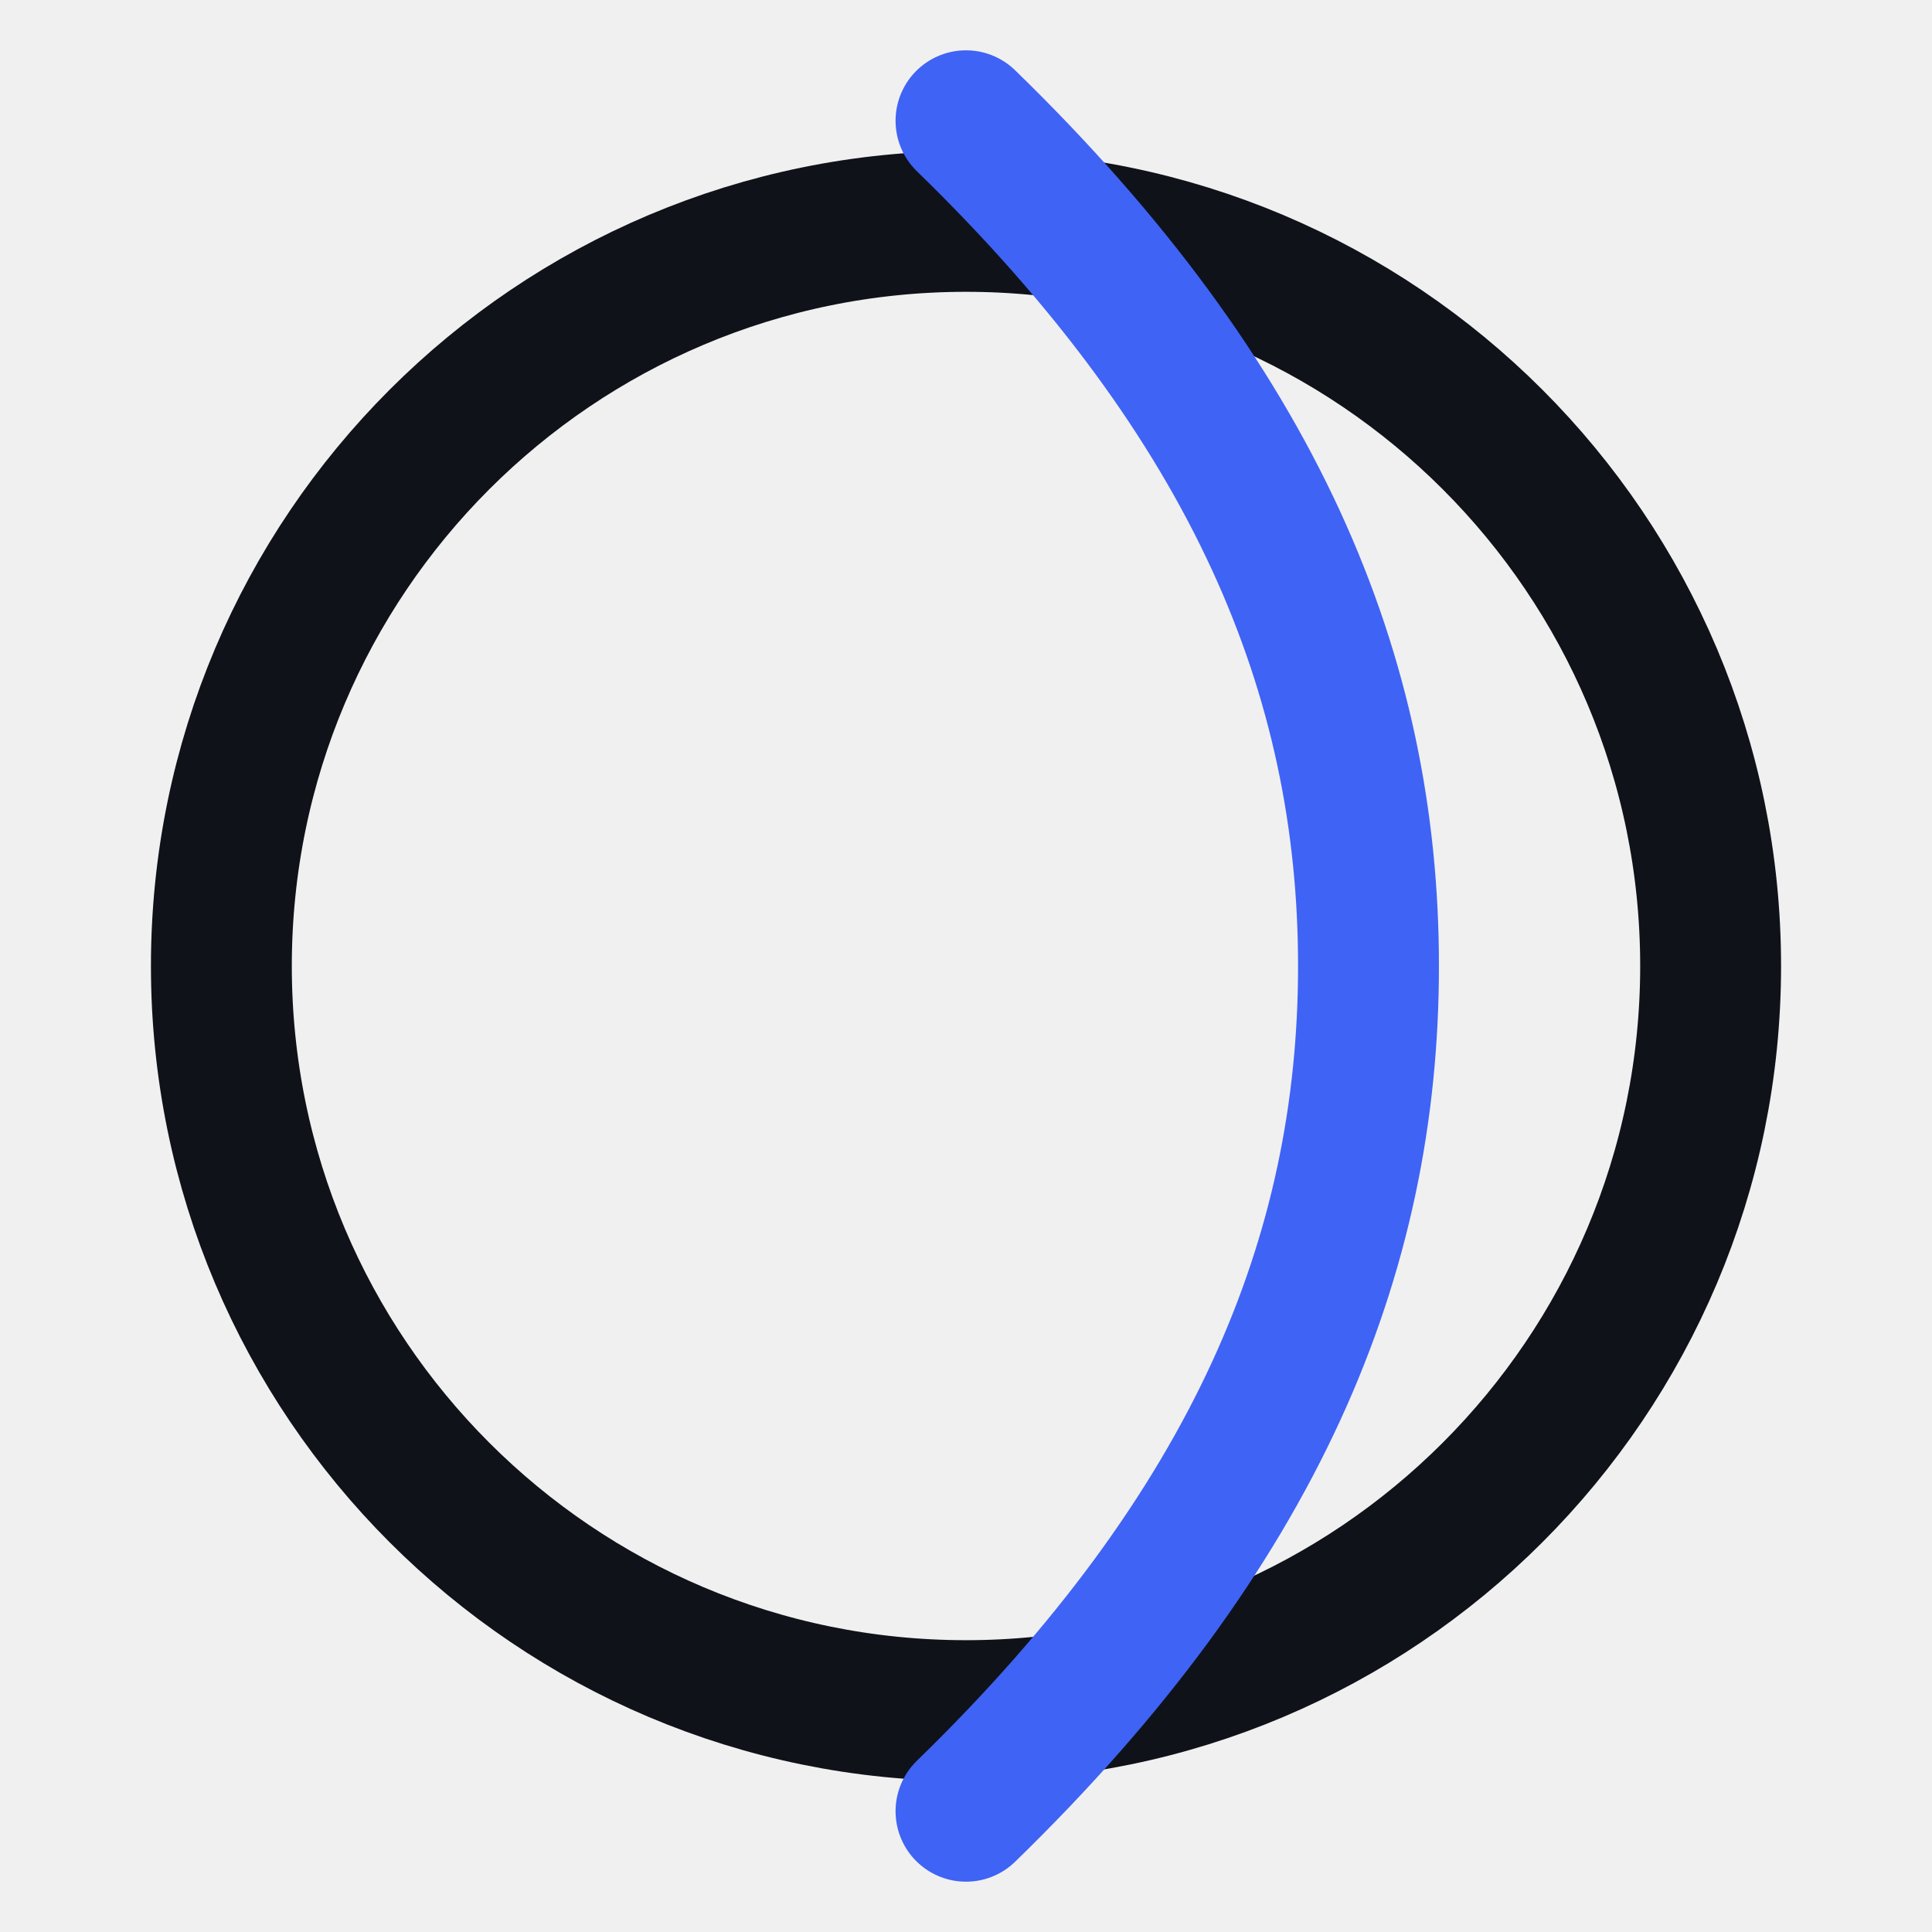
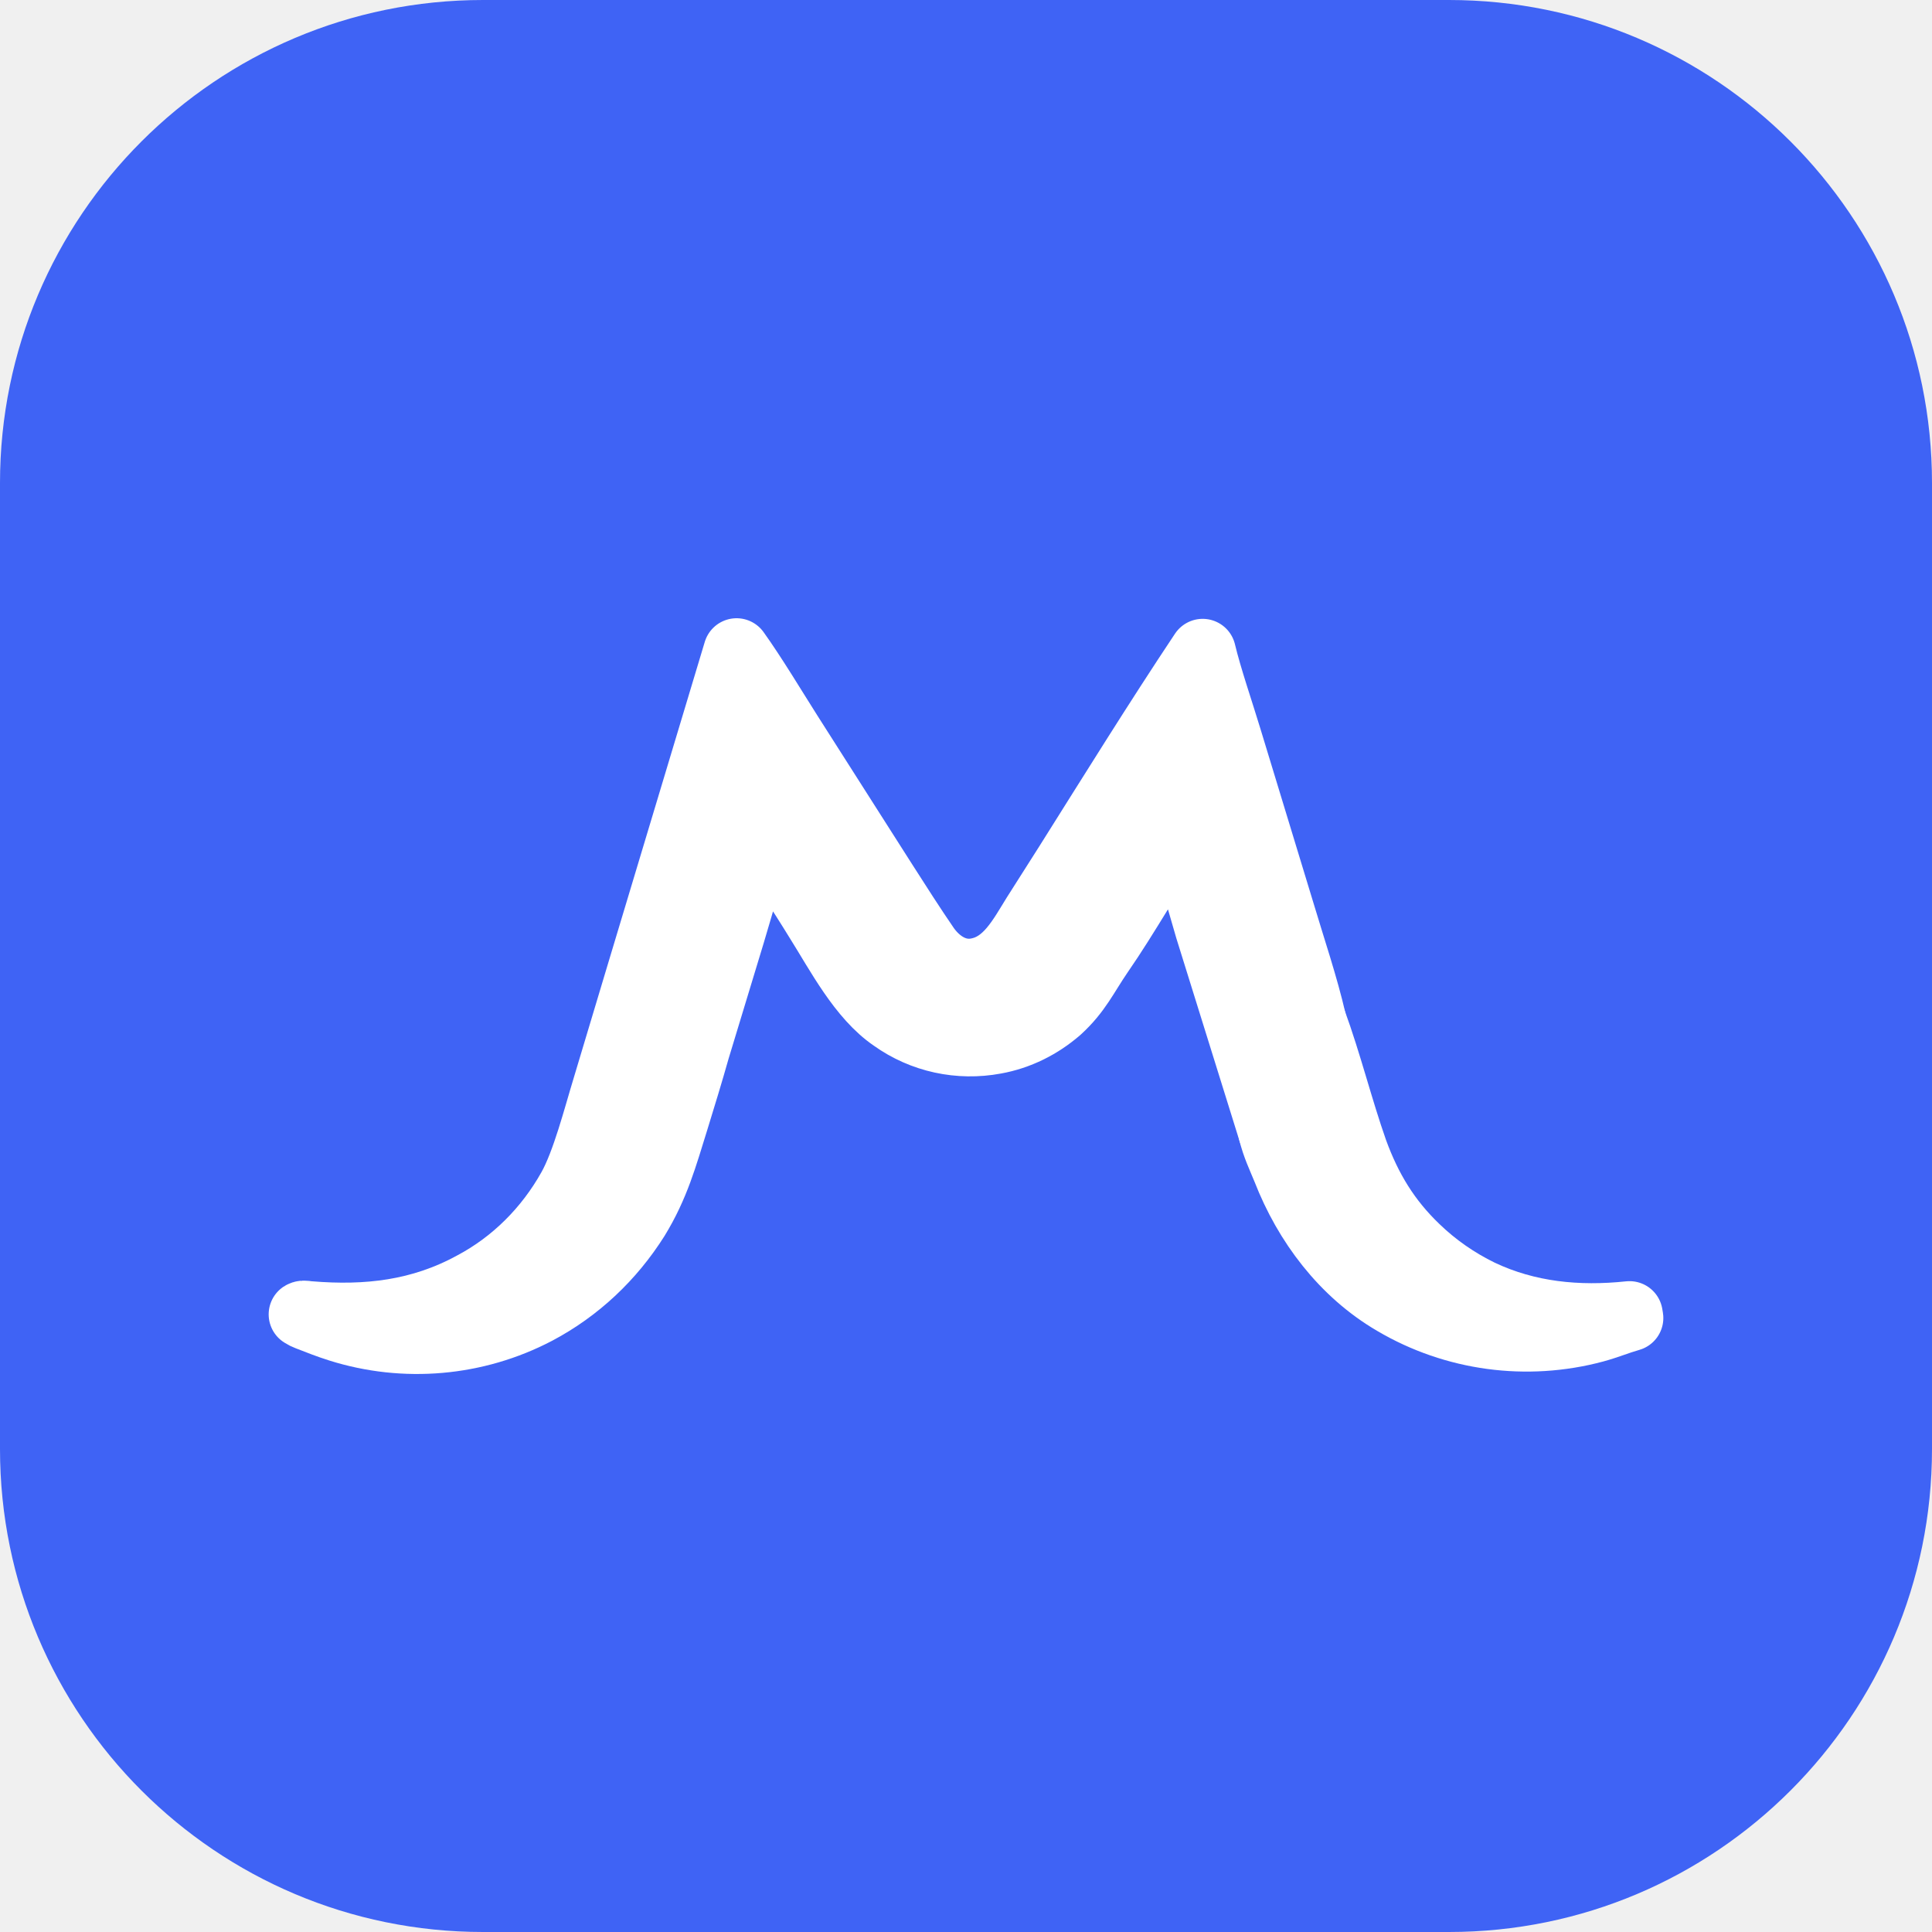
- <svg xmlns="http://www.w3.org/2000/svg" width="32" height="32" viewBox="0 0 24 24" fill="none">
-   <style>
-     .ring { stroke: #0f1219; }
-     @media (prefers-color-scheme: dark) { .ring { stroke: #eef0f4; } }
-   </style>
-   <circle class="ring" cx="12" cy="12" r="9.25" stroke-width="1.75" />
-   <path d="M12 1.5C15.6 5 17 8.4 17 12s-1.4 7-5 10.5" stroke="#3f63f5" stroke-width="1.75" stroke-linecap="round" />
+ <svg xmlns="http://www.w3.org/2000/svg" viewBox="0 0 32 32" width="32" height="32" role="img" aria-label="Merid">
+   <rect width="32" height="32" rx="8" fill="#3f63f5" />
+   <g fill="#ffffff" stroke="#ffffff" stroke-width="1.1" stroke-linejoin="round">
+     <path d="M12.2 10.79C12.48 11.18 12.81 11.73 13.07 12.14L14.65 14.62C14.88 14.98 15.11 15.34 15.35 15.69C15.55 15.97 15.86 16.16 16.21 16.08C16.68 15.98 16.91 15.53 17.14 15.16L17.68 14.31C18.41 13.15 19.16 11.94 19.92 10.8C20.02 11.22 20.22 11.8 20.35 12.23L21.23 15.12C21.4 15.69 21.62 16.34 21.75 16.91C21.75 17.61 21.61 18.16 21.11 18.71C21.1 18.72 21.07 18.74 21.06 18.75L20.01 15.38C19.87 14.91 19.69 14.22 19.51 13.78C19.07 14.42 18.67 15.15 18.22 15.8C17.98 16.15 17.86 16.43 17.53 16.73C17.23 16.99 16.87 17.17 16.48 17.24C15.89 17.35 15.28 17.22 14.79 16.87C14.26 16.51 13.89 15.79 13.55 15.25C13.25 14.76 12.92 14.27 12.62 13.79C12.44 14.34 12.29 14.91 12.12 15.47L11.54 17.38C11.43 17.77 11.31 18.16 11.19 18.55C11 19.16 10.87 19.64 10.54 20.18C10.13 20.83 9.57 21.36 8.89 21.72C7.88 22.25 6.7 22.35 5.62 22.01C5.43 21.95 5.28 21.89 5.1 21.82C5.05 21.8 5.05 21.8 5 21.77C5.03 21.75 5.08 21.77 5.12 21.77C6.08 21.85 6.97 21.75 7.83 21.28C8.51 20.92 9.07 20.36 9.45 19.68C9.69 19.25 9.88 18.5 10.03 18.01L10.57 16.21L12.2 10.79Z" />
+     <path d="M21.75 16.91C22.01 17.62 22.19 18.36 22.44 19.07C22.67 19.7 22.98 20.21 23.46 20.67C23.77 20.97 24.13 21.22 24.52 21.41C25.3 21.78 26.14 21.86 26.99 21.77L27 21.83C26.79 21.89 26.63 21.96 26.41 22.02C25.29 22.32 24.09 22.16 23.09 21.57C22.25 21.08 21.64 20.27 21.29 19.37C21.2 19.15 21.12 18.99 21.06 18.75C21.07 18.74 21.1 18.72 21.11 18.71C21.61 18.16 21.75 17.61 21.75 16.91Z" />
+   </g>
</svg>
